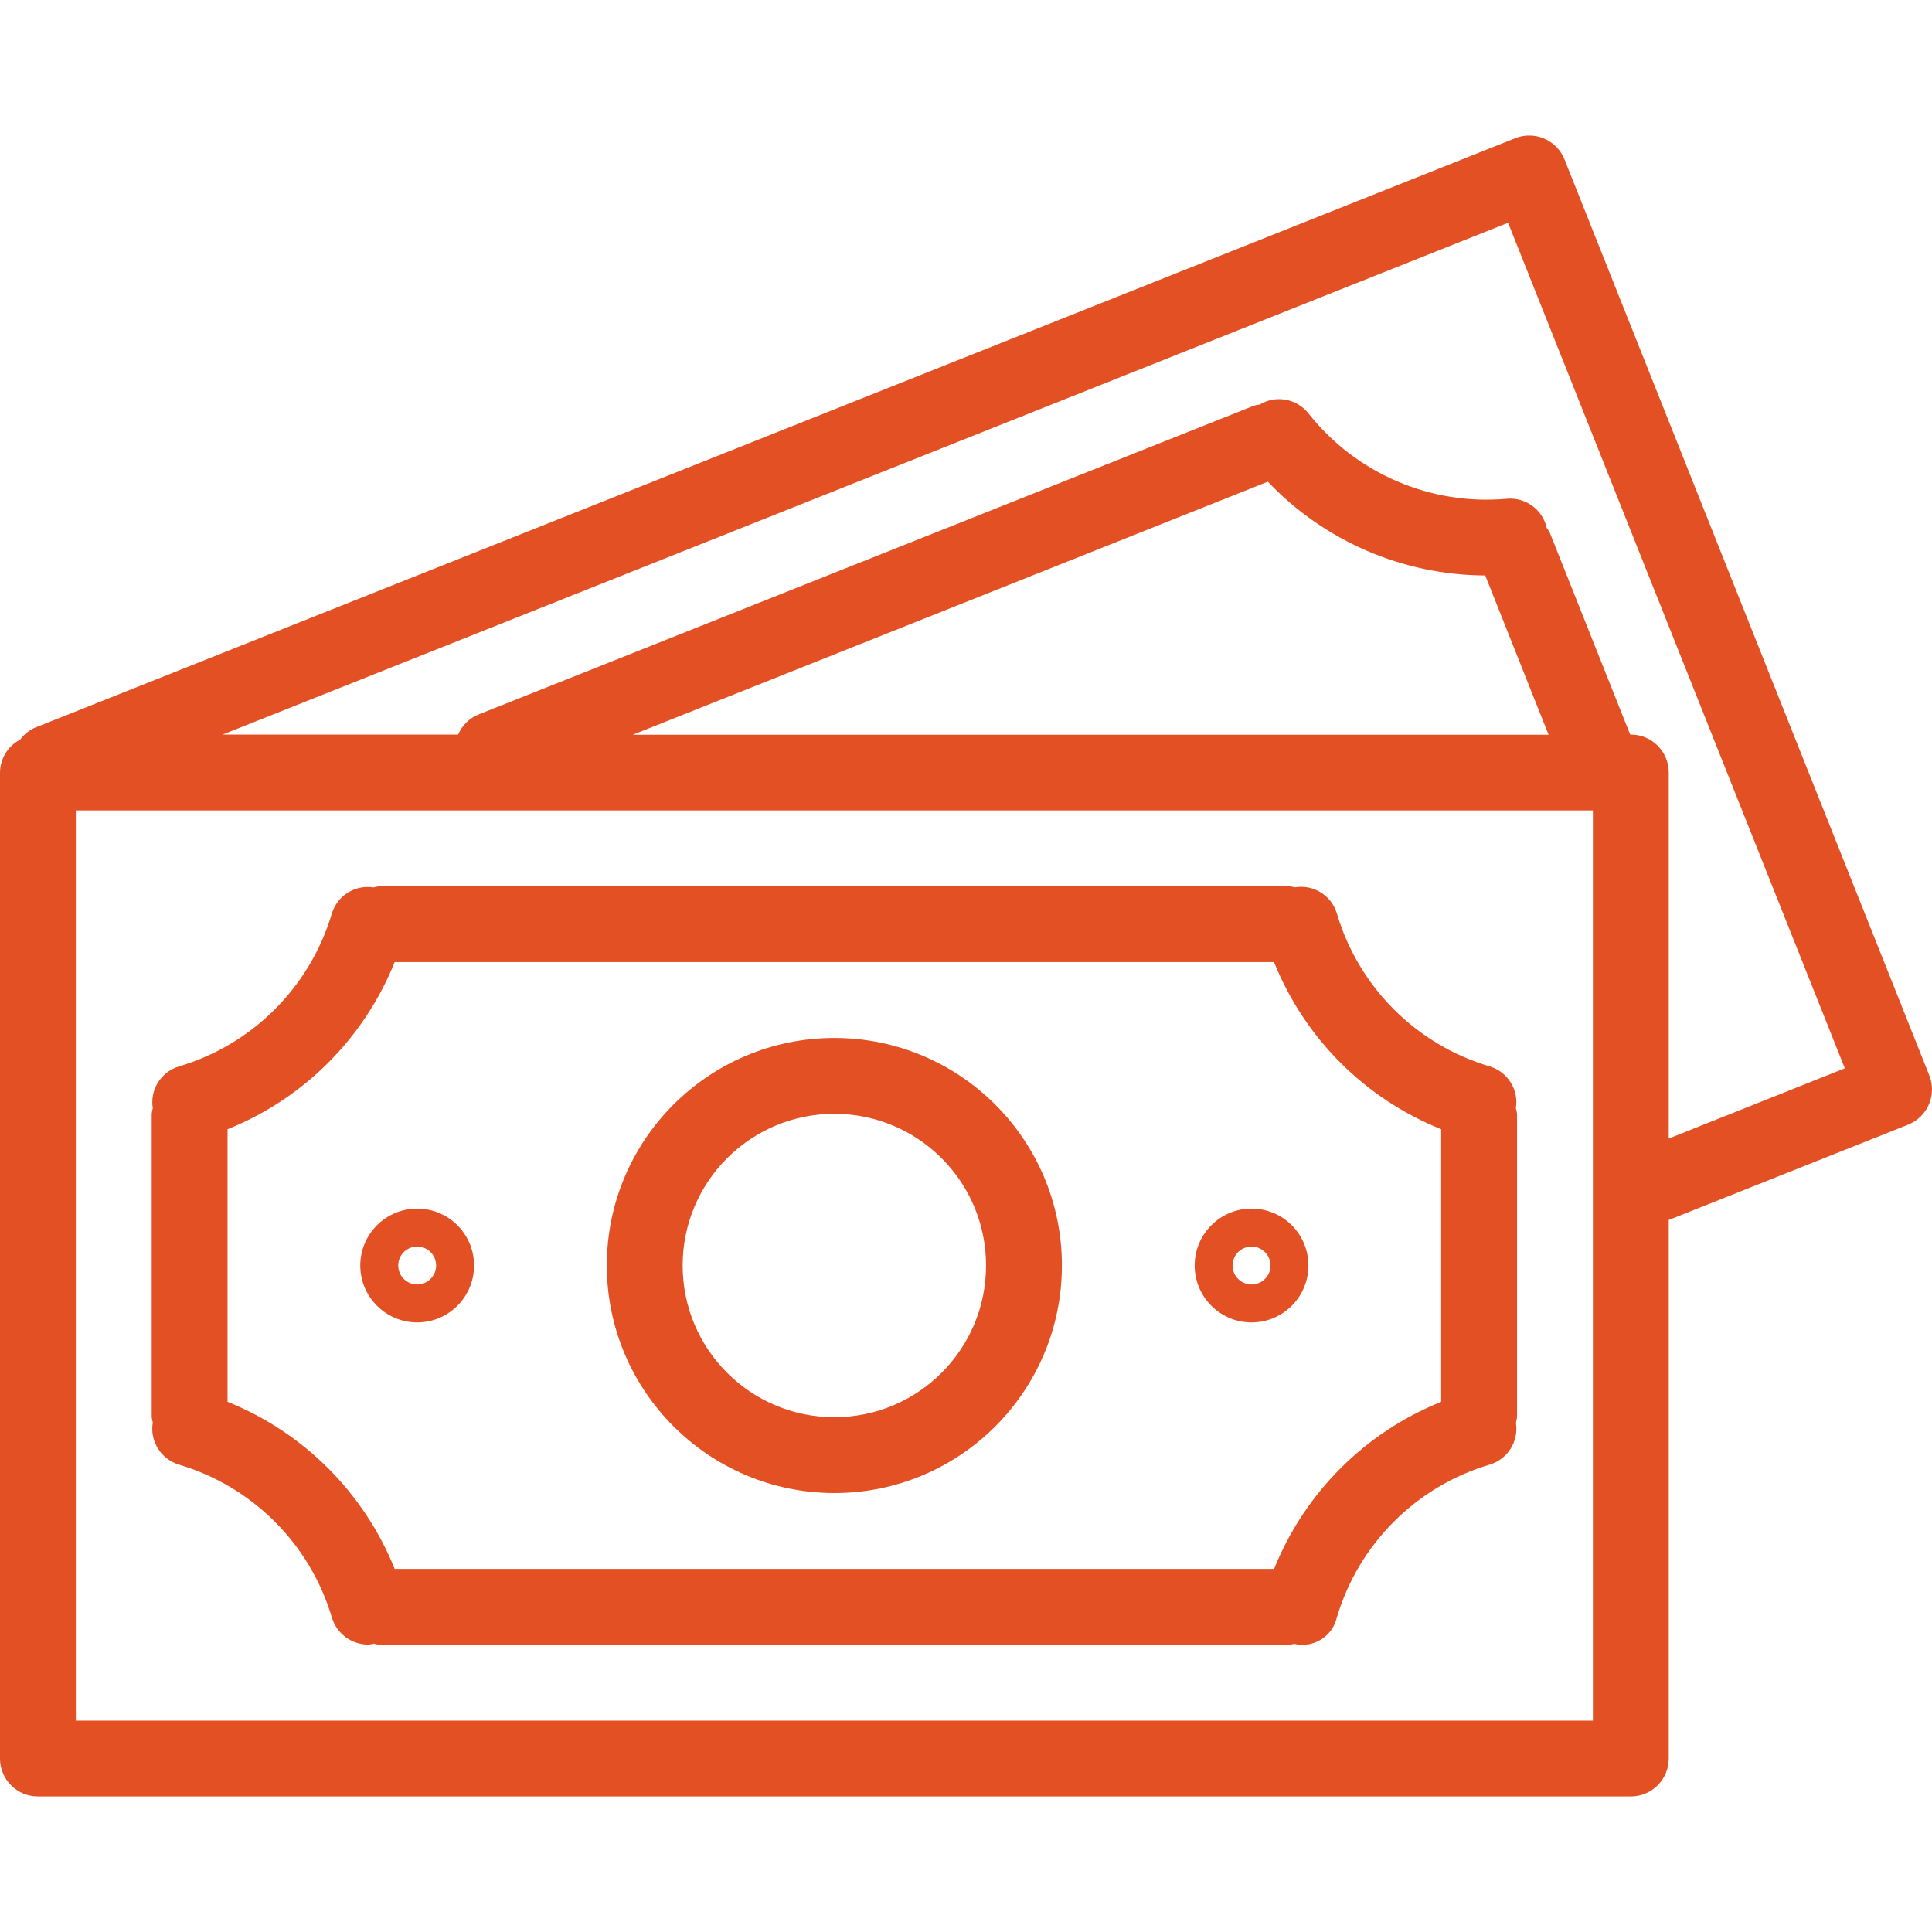
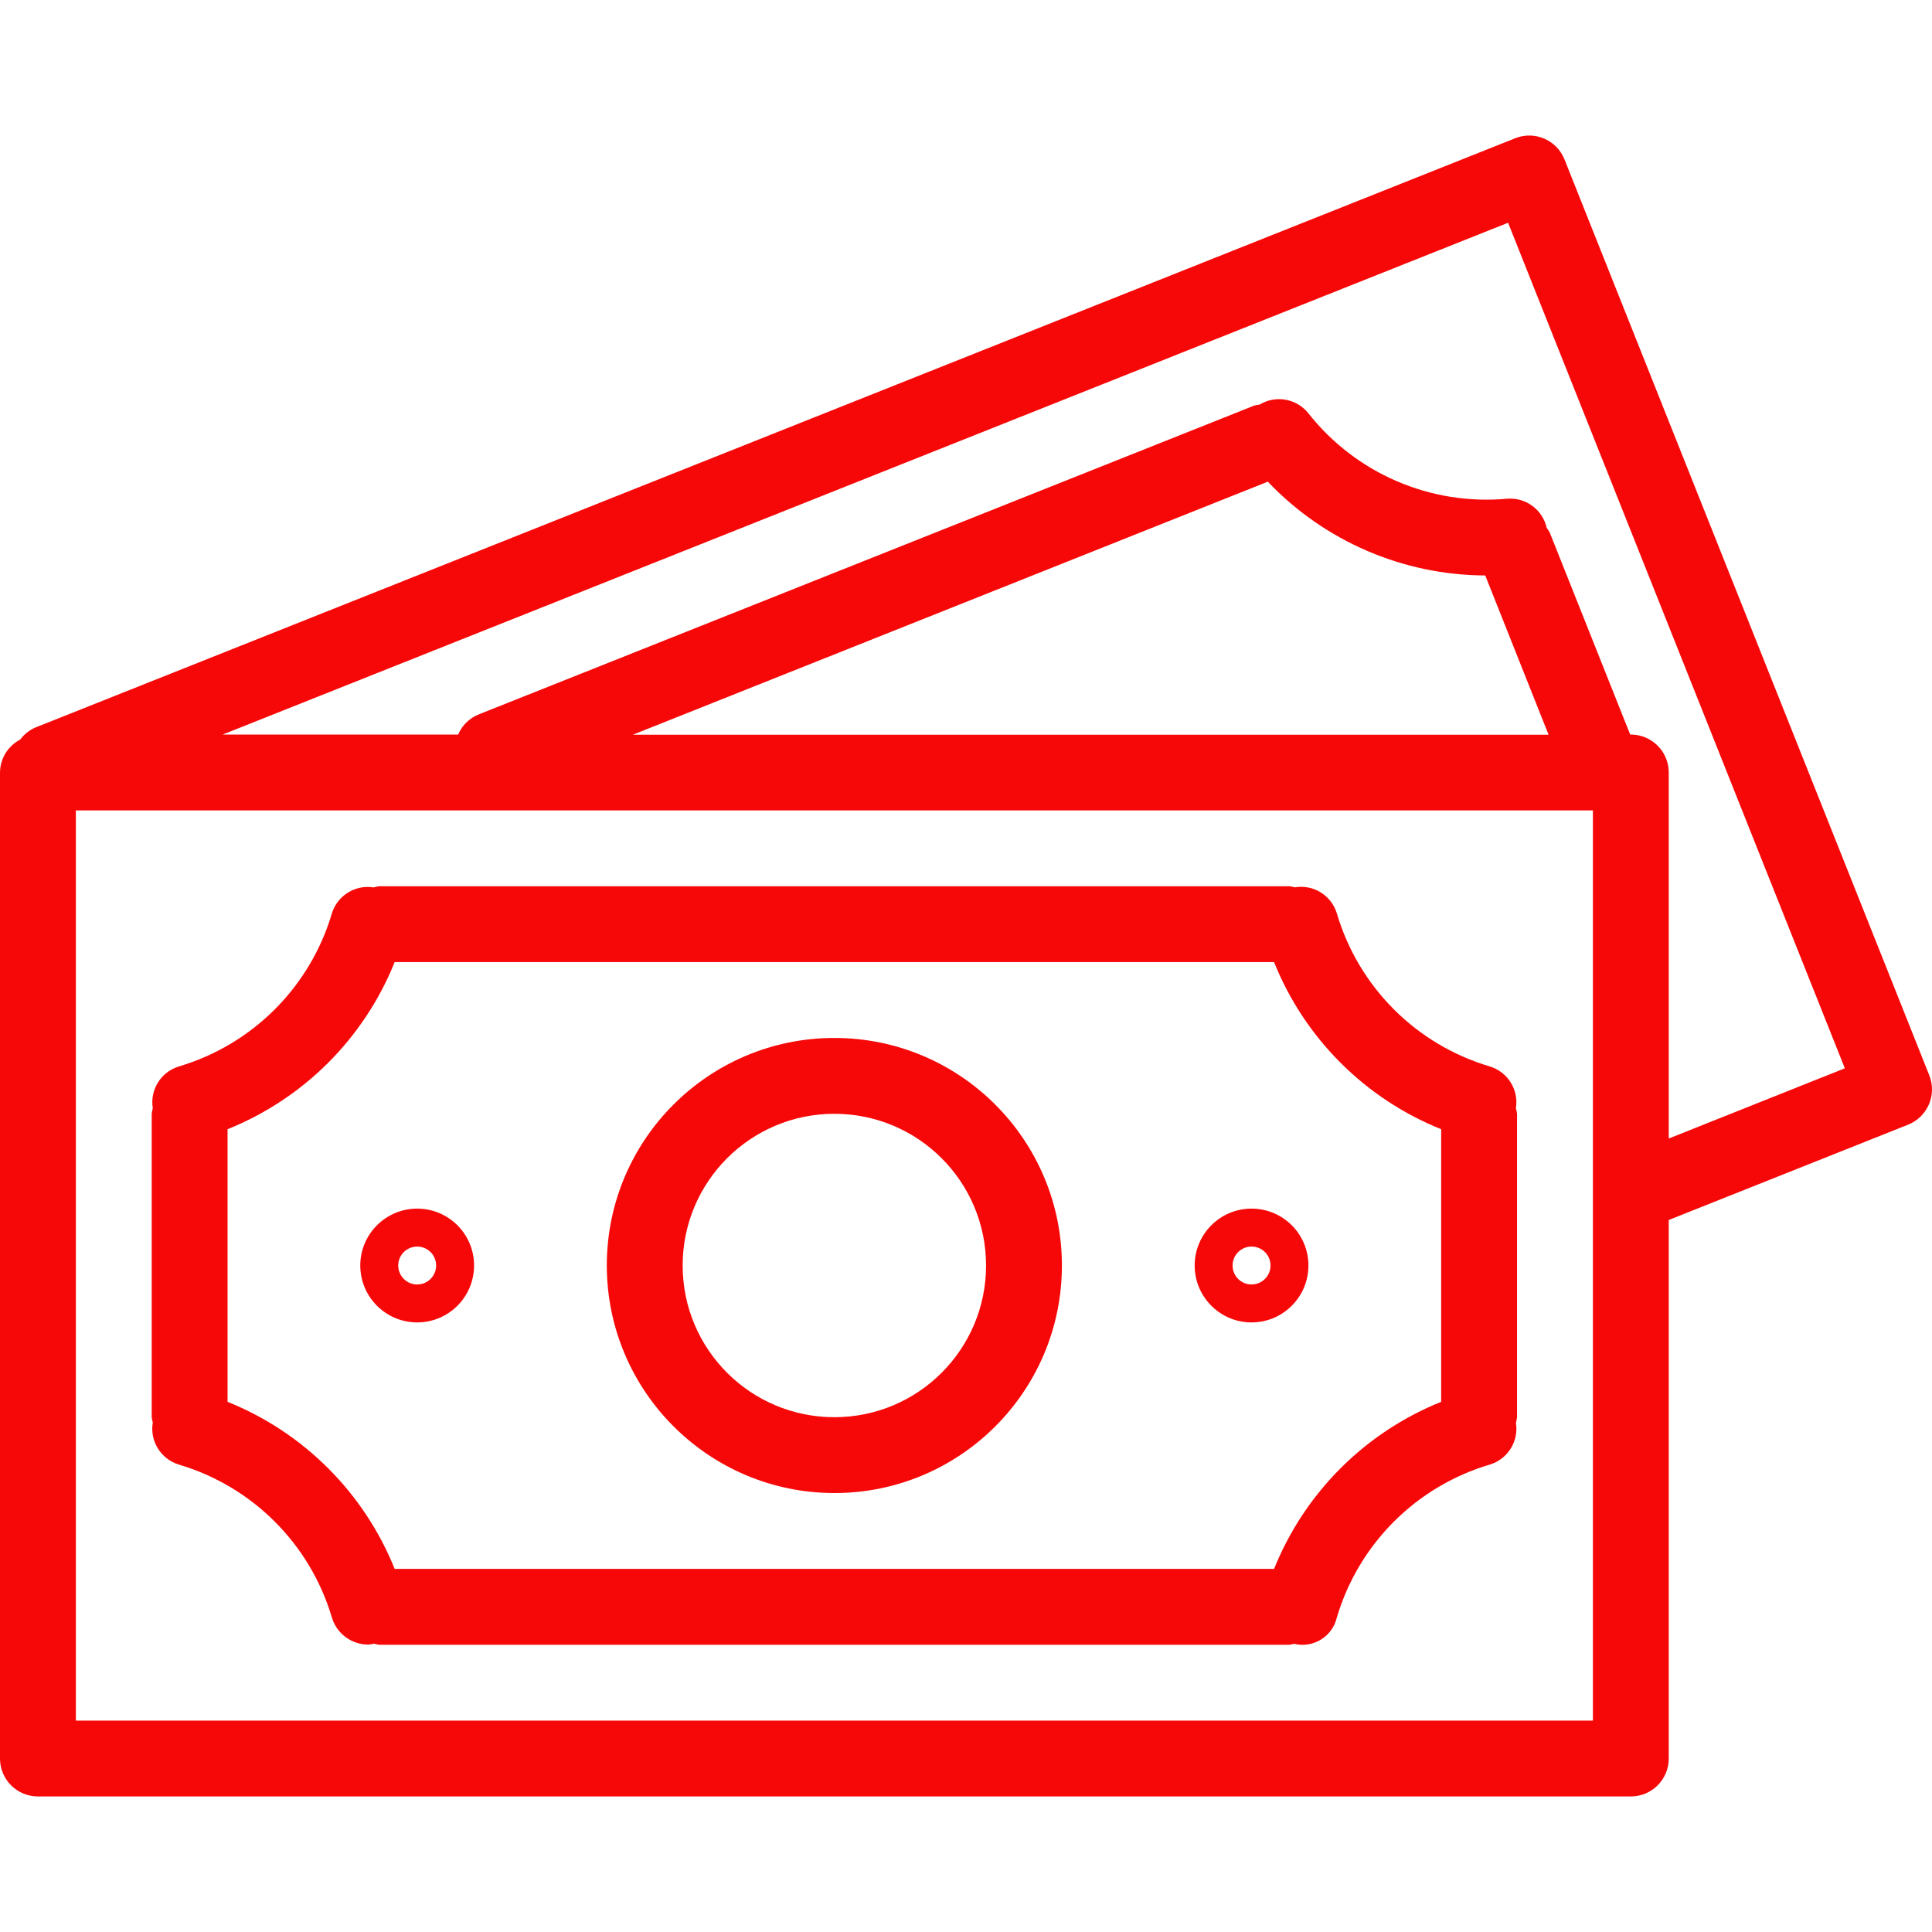
<svg xmlns="http://www.w3.org/2000/svg" width="50" height="50" viewBox="0 0 50 50" fill="none">
-   <path d="M49.93 27.831C49.93 27.83 49.93 27.83 49.93 27.83L40.489 4.126C40.289 3.623 39.718 3.377 39.215 3.577C39.214 3.577 39.214 3.578 39.213 3.578L0.916 18.828C0.76 18.895 0.624 19.003 0.523 19.14C0.205 19.305 0.003 19.633 0 19.992V45.511C0 46.053 0.439 46.492 0.982 46.492H42.205C42.747 46.492 43.187 46.053 43.187 45.511V31.573L49.382 29.106C49.885 28.905 50.131 28.334 49.93 27.831ZM41.224 44.529H1.963V20.973H41.224V44.529ZM16.377 19.015L32.811 12.466C34.278 14.008 36.31 14.884 38.438 14.893L40.077 19.015H16.377ZM43.187 29.465V19.992C43.187 19.45 42.747 19.01 42.205 19.01H42.189L40.109 13.787C40.087 13.743 40.06 13.701 40.029 13.663C39.924 13.19 39.486 12.867 39.003 12.907C37.023 13.088 35.087 12.254 33.857 10.691C33.551 10.313 33.014 10.219 32.598 10.471C32.551 10.476 32.505 10.485 32.46 10.496L12.396 18.486C12.153 18.581 11.959 18.77 11.857 19.01H5.763L39.029 5.765L47.744 27.647L43.187 29.465Z" fill="#e35023" />
-   <path d="M4.627 37.903C6.532 38.467 8.024 39.956 8.589 41.861C8.713 42.276 9.096 42.561 9.53 42.562C9.58 42.558 9.631 42.551 9.681 42.539C9.725 42.551 9.77 42.561 9.815 42.566H33.371C33.412 42.561 33.452 42.553 33.491 42.542C33.982 42.661 34.476 42.36 34.595 41.87C34.596 41.868 34.596 41.867 34.596 41.865C35.16 39.958 36.652 38.466 38.559 37.902C39.021 37.761 39.309 37.3 39.232 36.823C39.245 36.775 39.255 36.726 39.261 36.677V28.825C39.255 28.776 39.245 28.727 39.231 28.68C39.308 28.202 39.02 27.741 38.558 27.6C36.651 27.036 35.16 25.544 34.597 23.637C34.455 23.171 33.99 22.883 33.51 22.964C33.464 22.951 33.418 22.942 33.371 22.936H9.815C9.766 22.942 9.717 22.952 9.669 22.966C9.192 22.89 8.731 23.177 8.589 23.639C8.025 25.545 6.533 27.036 4.627 27.6C4.164 27.742 3.877 28.203 3.954 28.68C3.941 28.728 3.932 28.776 3.926 28.825V36.677C3.932 36.724 3.941 36.769 3.954 36.814C3.873 37.294 4.161 37.76 4.627 37.903ZM5.889 29.224C7.86 28.432 9.422 26.87 10.214 24.899H32.972C33.764 26.87 35.326 28.432 37.297 29.224V36.279C35.327 37.071 33.765 38.633 32.973 40.603H10.214C9.421 38.633 7.859 37.071 5.889 36.279V29.224Z" fill="#e35023" />
-   <path d="M21.593 38.64C24.846 38.64 27.482 36.004 27.482 32.751C27.482 29.499 24.846 26.862 21.593 26.862C18.341 26.862 15.704 29.499 15.704 32.751C15.707 36.002 18.342 38.637 21.593 38.64ZM21.593 28.825C23.762 28.825 25.519 30.583 25.519 32.751C25.519 34.92 23.762 36.677 21.593 36.677C19.425 36.677 17.667 34.92 17.667 32.751C17.667 30.583 19.425 28.825 21.593 28.825Z" fill="#e35023" />
-   <path d="M10.797 34.224C11.61 34.224 12.269 33.564 12.269 32.751C12.269 31.938 11.61 31.279 10.797 31.279C9.984 31.279 9.324 31.938 9.324 32.751C9.324 33.564 9.984 34.224 10.797 34.224ZM10.797 32.261C11.068 32.261 11.287 32.48 11.287 32.751C11.287 33.022 11.068 33.242 10.797 33.242C10.526 33.242 10.306 33.022 10.306 32.751C10.306 32.48 10.526 32.261 10.797 32.261Z" fill="#e35023" />
-   <path d="M32.39 34.224C33.203 34.224 33.862 33.564 33.862 32.751C33.862 31.938 33.203 31.279 32.39 31.279C31.577 31.279 30.918 31.938 30.918 32.751C30.918 33.564 31.577 34.224 32.39 34.224ZM32.39 32.261C32.661 32.261 32.881 32.48 32.881 32.751C32.881 33.022 32.661 33.242 32.39 33.242C32.119 33.242 31.899 33.022 31.899 32.751C31.899 32.48 32.119 32.261 32.39 32.261Z" fill="#e35023" />
+   <path d="M49.93 27.831C49.93 27.83 49.93 27.83 49.93 27.83L40.489 4.126C40.289 3.623 39.718 3.377 39.215 3.577C39.214 3.577 39.214 3.578 39.213 3.578L0.916 18.828C0.76 18.895 0.624 19.003 0.523 19.14C0.205 19.305 0.003 19.633 0 19.992V45.511C0 46.053 0.439 46.492 0.982 46.492H42.205C42.747 46.492 43.187 46.053 43.187 45.511V31.573L49.382 29.106C49.885 28.905 50.131 28.334 49.93 27.831ZM41.224 44.529H1.963V20.973H41.224V44.529ZM16.377 19.015L32.811 12.466C34.278 14.008 36.31 14.884 38.438 14.893L40.077 19.015H16.377ZM43.187 29.465V19.992C43.187 19.45 42.747 19.01 42.205 19.01H42.189L40.109 13.787C40.087 13.743 40.06 13.701 40.029 13.663C39.924 13.19 39.486 12.867 39.003 12.907C37.023 13.088 35.087 12.254 33.857 10.691C33.551 10.313 33.014 10.219 32.598 10.471C32.551 10.476 32.505 10.485 32.46 10.496L12.396 18.486C12.153 18.581 11.959 18.77 11.857 19.01H5.763L39.029 5.765L47.744 27.647L43.187 29.465Z" fill="#f60808" />
+   <path d="M4.627 37.903C6.532 38.467 8.024 39.956 8.589 41.861C8.713 42.276 9.096 42.561 9.53 42.562C9.58 42.558 9.631 42.551 9.681 42.539C9.725 42.551 9.77 42.561 9.815 42.566H33.371C33.412 42.561 33.452 42.553 33.491 42.542C33.982 42.661 34.476 42.36 34.595 41.87C34.596 41.868 34.596 41.867 34.596 41.865C35.16 39.958 36.652 38.466 38.559 37.902C39.021 37.761 39.309 37.3 39.232 36.823C39.245 36.775 39.255 36.726 39.261 36.677V28.825C39.255 28.776 39.245 28.727 39.231 28.68C39.308 28.202 39.02 27.741 38.558 27.6C36.651 27.036 35.16 25.544 34.597 23.637C34.455 23.171 33.99 22.883 33.51 22.964C33.464 22.951 33.418 22.942 33.371 22.936H9.815C9.766 22.942 9.717 22.952 9.669 22.966C9.192 22.89 8.731 23.177 8.589 23.639C8.025 25.545 6.533 27.036 4.627 27.6C4.164 27.742 3.877 28.203 3.954 28.68C3.941 28.728 3.932 28.776 3.926 28.825V36.677C3.932 36.724 3.941 36.769 3.954 36.814C3.873 37.294 4.161 37.76 4.627 37.903ZM5.889 29.224C7.86 28.432 9.422 26.87 10.214 24.899H32.972C33.764 26.87 35.326 28.432 37.297 29.224V36.279C35.327 37.071 33.765 38.633 32.973 40.603H10.214C9.421 38.633 7.859 37.071 5.889 36.279V29.224Z" fill="#f60808" />
+   <path d="M21.593 38.64C24.846 38.64 27.482 36.004 27.482 32.751C27.482 29.499 24.846 26.862 21.593 26.862C18.341 26.862 15.704 29.499 15.704 32.751C15.707 36.002 18.342 38.637 21.593 38.64ZM21.593 28.825C23.762 28.825 25.519 30.583 25.519 32.751C25.519 34.92 23.762 36.677 21.593 36.677C19.425 36.677 17.667 34.92 17.667 32.751C17.667 30.583 19.425 28.825 21.593 28.825Z" fill="#f60808" />
+   <path d="M10.797 34.224C11.61 34.224 12.269 33.564 12.269 32.751C12.269 31.938 11.61 31.279 10.797 31.279C9.984 31.279 9.324 31.938 9.324 32.751C9.324 33.564 9.984 34.224 10.797 34.224ZM10.797 32.261C11.068 32.261 11.287 32.48 11.287 32.751C11.287 33.022 11.068 33.242 10.797 33.242C10.526 33.242 10.306 33.022 10.306 32.751C10.306 32.48 10.526 32.261 10.797 32.261Z" fill="#f60808" />
+   <path d="M32.39 34.224C33.203 34.224 33.862 33.564 33.862 32.751C33.862 31.938 33.203 31.279 32.39 31.279C31.577 31.279 30.918 31.938 30.918 32.751C30.918 33.564 31.577 34.224 32.39 34.224ZM32.39 32.261C32.661 32.261 32.881 32.48 32.881 32.751C32.881 33.022 32.661 33.242 32.39 33.242C32.119 33.242 31.899 33.022 31.899 32.751C31.899 32.48 32.119 32.261 32.39 32.261Z" fill="#f60808" />
</svg>
